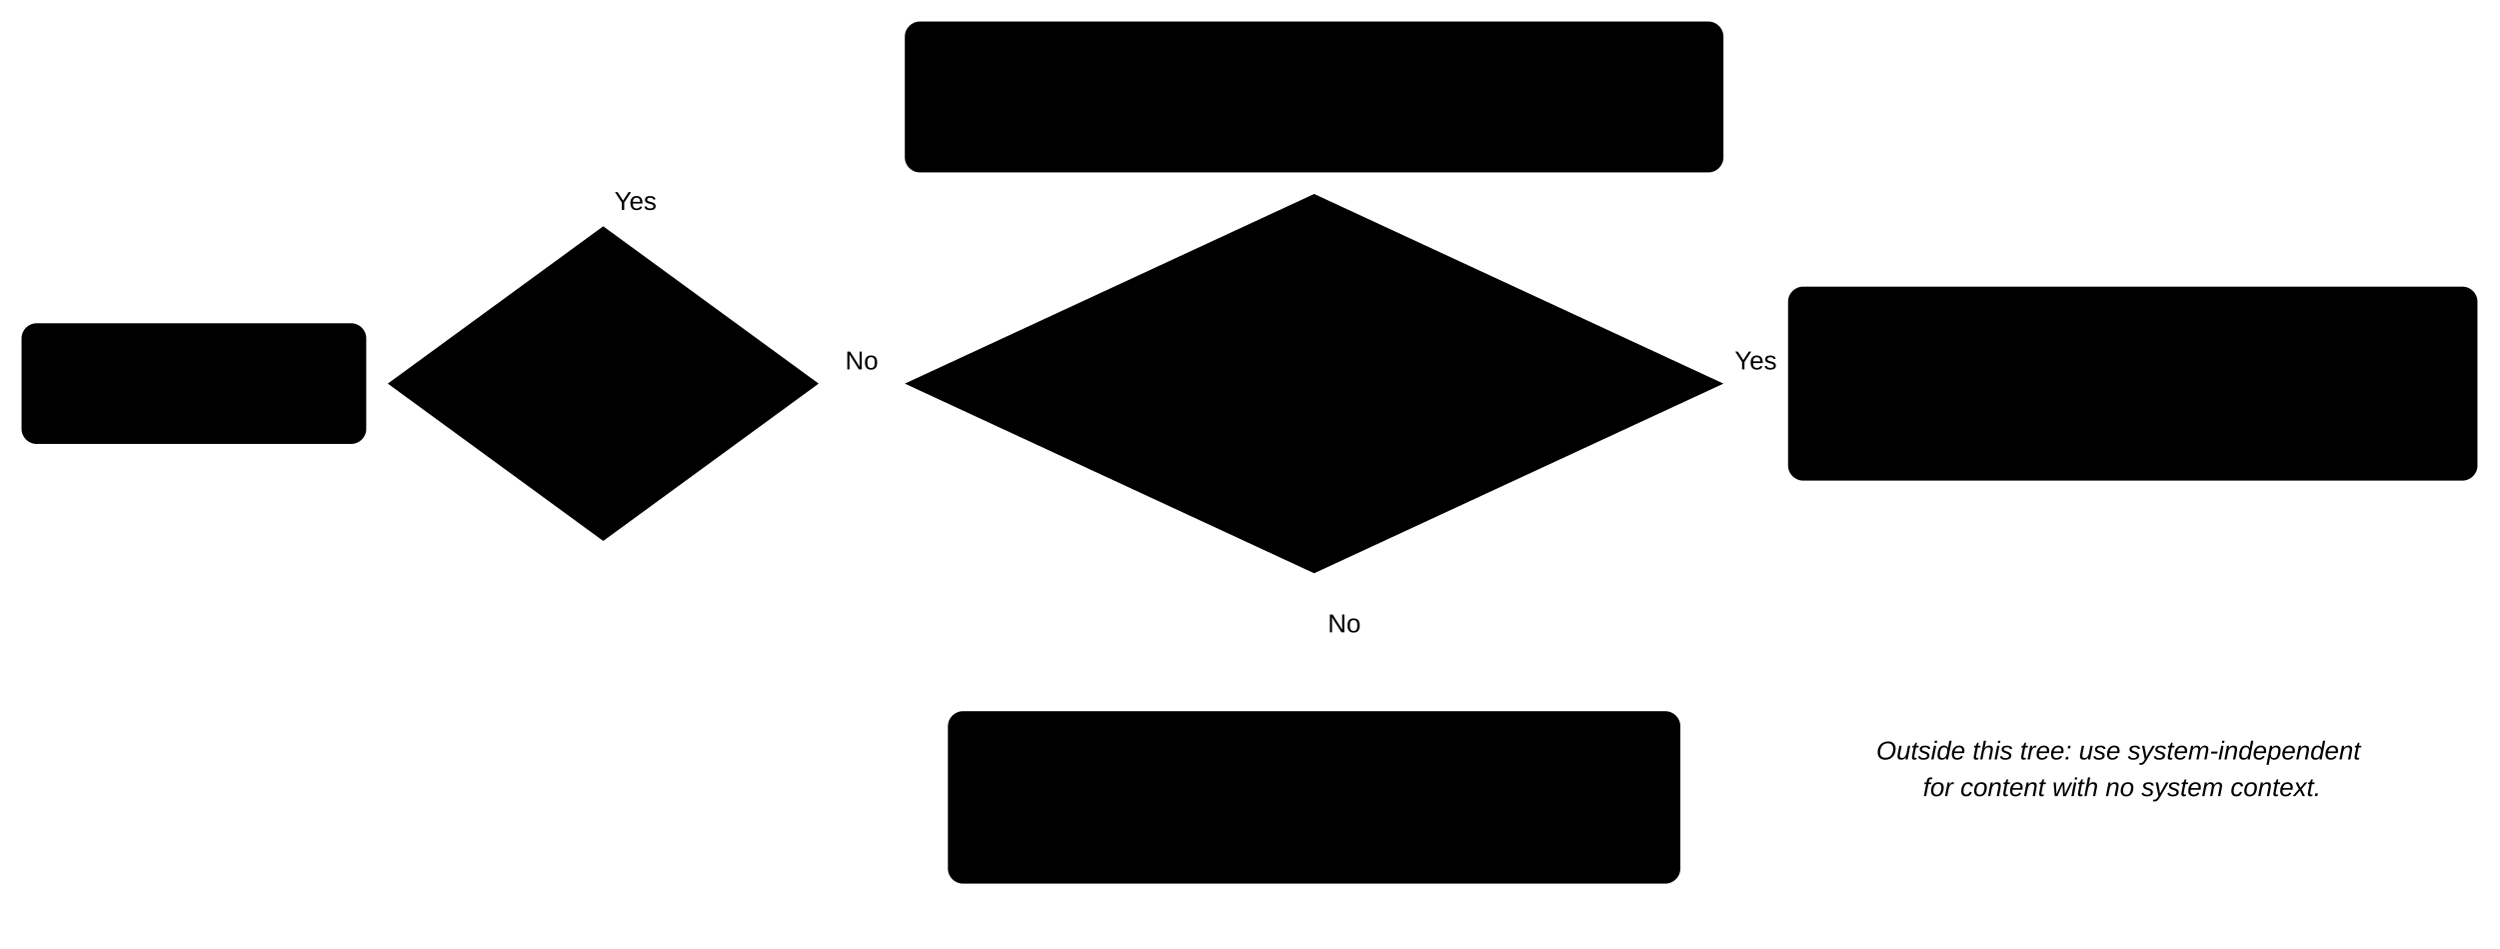
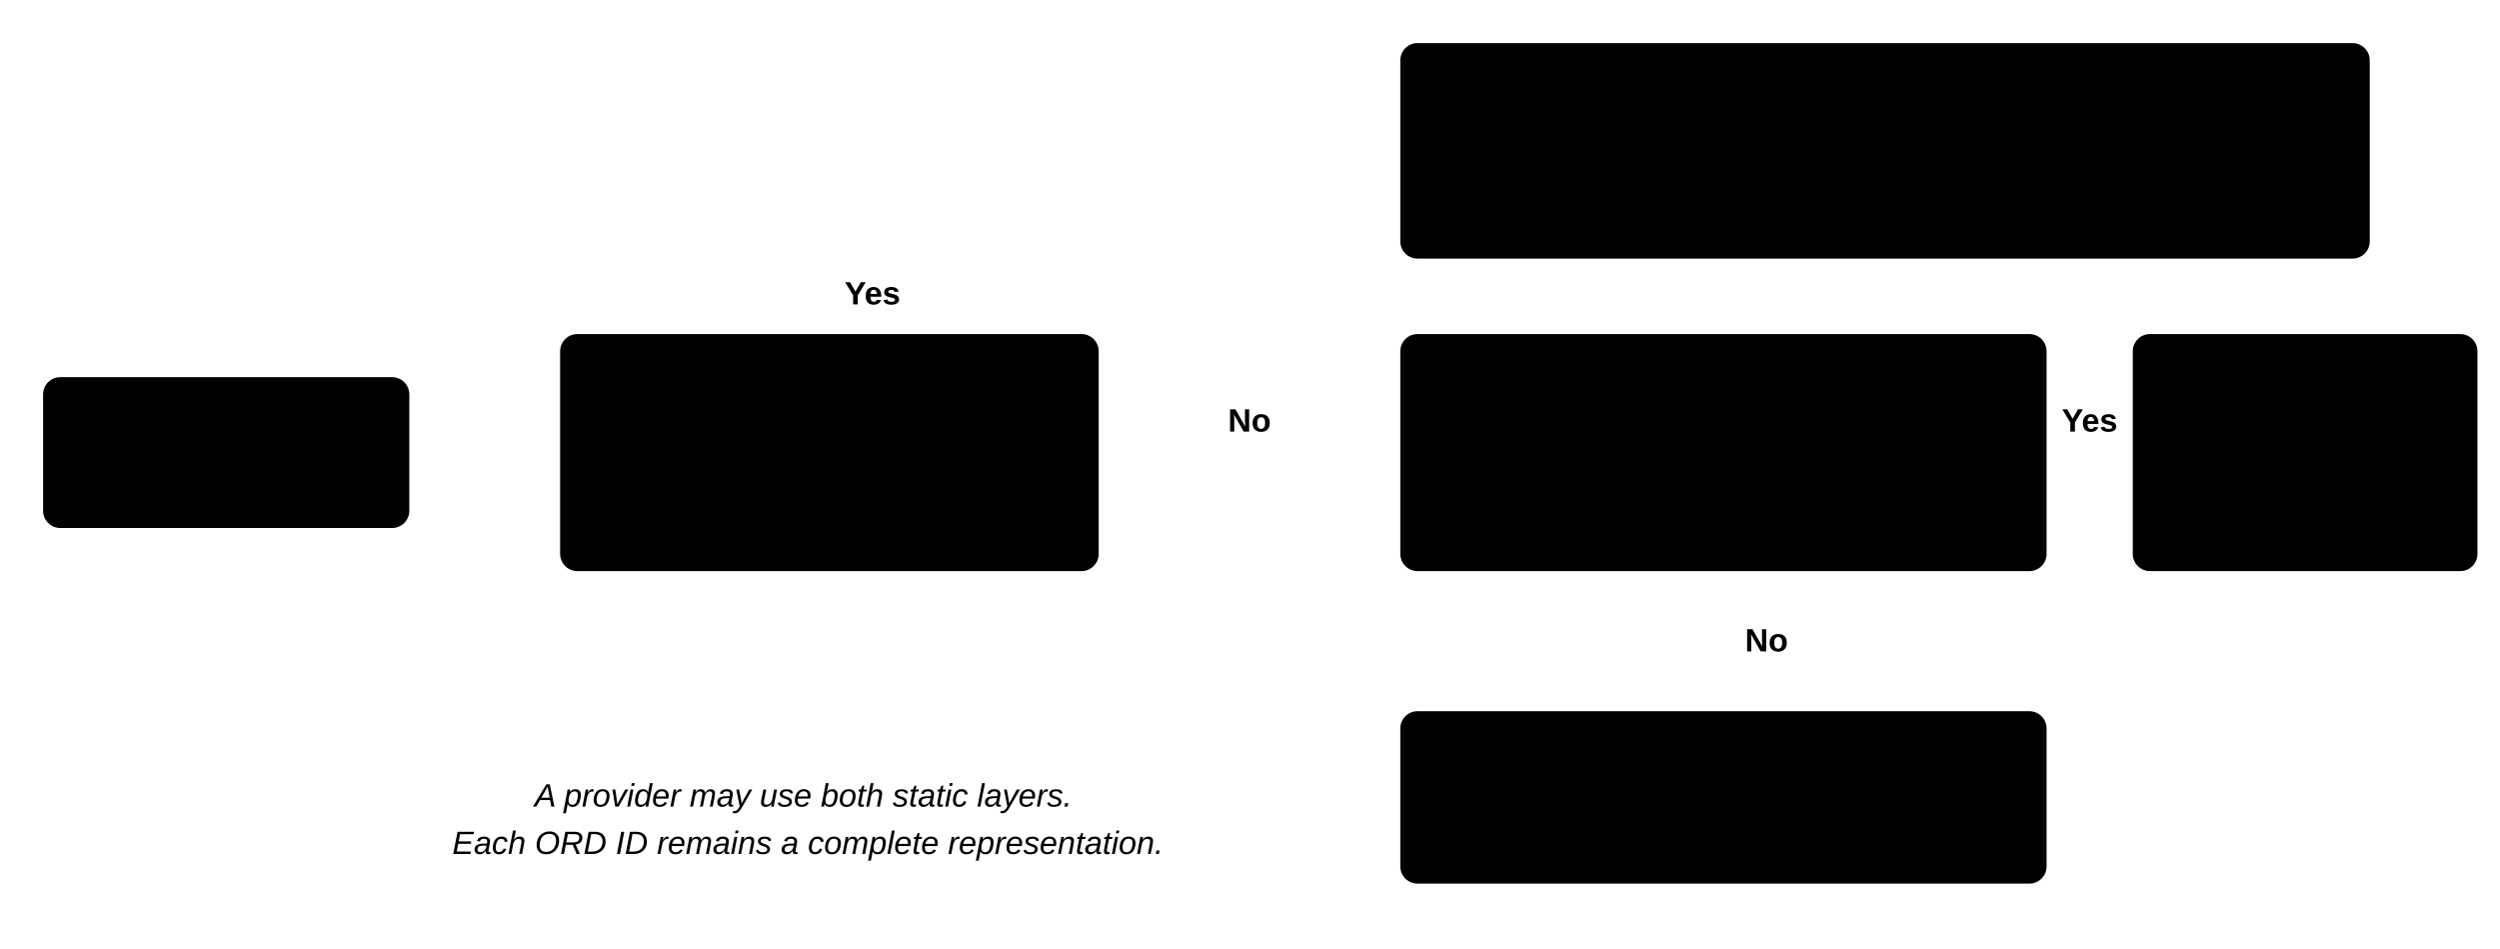
<svg xmlns="http://www.w3.org/2000/svg" width="1160" height="440" viewBox="0 0 1160 440" role="img" aria-labelledby="title description">
  <defs>
-     <marker id="arrow" markerWidth="8" markerHeight="8" refX="7" refY="4" orient="auto" markerUnits="strokeWidth">
-       <path d="M0 0 8 4 0 8z" class="arrow-head" />
+     <marker id="arrow" markerWidth="10" markerHeight="10" refX="9" refY="5" orient="auto" markerUnits="strokeWidth">
+       <path d="M0 0 10 5 0 10z" class="arrow-head" />
    </marker>
    <style>
      svg { color-scheme: light dark; font-family: Arial, Helvetica, sans-serif; }
      .entry { fill: light-dark(#dae8fc, #1e3a5f); stroke: light-dark(#6c8ebf, #8ab4f8); stroke-width: 2; }
-       .decision { fill: light-dark(#f5f5f5, #2b2d31); stroke: light-dark(#666, #c5c7ca); stroke-width: 1.5; }
-       .recommended { fill: light-dark(#d5e8d4, #1f4328); stroke: light-dark(#82b366, #88cf8c); stroke-width: 2; }
-       .option { fill: light-dark(#fff2cc, #4d411c); stroke: light-dark(#d6b656, #e0c66d); stroke-width: 2; }
-       .edge { fill: none; stroke: light-dark(#4d4d4d, #d4d4d4); stroke-width: 1.5; marker-end: url(#arrow); }
+       .decision { fill: light-dark(#f5f5f5, #2b2d31); stroke: light-dark(#666, #c5c7ca); stroke-width: 2; }
+       .result { fill: light-dark(#d5e8d4, #1f4328); stroke: light-dark(#82b366, #88cf8c); stroke-width: 2; }
+       .edge { fill: none; stroke: light-dark(#4d4d4d, #d4d4d4); stroke-width: 2; marker-end: url(#arrow); }
      .arrow-head { fill: context-stroke; }
-       text { fill: light-dark(#1f2328, #f2f3f5); font-size: 14px; text-anchor: middle; dominant-baseline: middle; }
-       .compact { font-size: 12px; }
-       .label { font-size: 12px; paint-order: stroke; stroke: light-dark(#fff, #1b1b1b); stroke-width: 4px; stroke-linejoin: round; }
-       .note { font-size: 12px; font-style: italic; }
+       text { fill: light-dark(#1f2328, #f2f3f5); font-size: 17px; text-anchor: middle; dominant-baseline: middle; }
+       .label { font-size: 15px; font-weight: 700; paint-order: stroke; stroke: light-dark(#fff, #1b1b1b); stroke-width: 5px; stroke-linejoin: round; }
+       .note { font-size: 15px; font-style: italic; }
    </style>
  </defs>
-   <rect class="entry" x="10" y="150" width="160" height="56" rx="7" />
-   <text x="90" y="169">
-     <tspan x="90">ORD metadata</tspan>
-     <tspan x="90" dy="17">to publish</tspan>
+   <rect class="entry" x="20" y="175" width="170" height="70" rx="8" />
+   <text x="105" y="198">
+     <tspan x="105">ORD metadata</tspan>
+     <tspan x="105" dy="24">to publish</tspan>
  </text>
-   <polygon class="decision" points="280,105 380,178 280,251 180,178" />
-   <text x="280" y="169">
-     <tspan x="280">Is the metadata</tspan>
-     <tspan x="280" dy="17">tenant-specific?</tspan>
+   <rect class="decision" x="260" y="155" width="250" height="110" rx="8" />
+   <text x="385" y="185">
+     <tspan x="385">Does this metadata vary</tspan>
+     <tspan x="385" dy="24">by tenant or system instance?</tspan>
  </text>
-   <path class="edge" d="M170 178h10" />
-   <rect class="option" x="420" y="10" width="380" height="70" rx="7" />
-   <text x="610" y="28">
-     <tspan x="610">Publish a complete system-instance</tspan>
-     <tspan x="610" dy="17">perspective for each tenant</tspan>
-     <tspan x="610" dy="17">Also apply the static decision below</tspan>
+   <path class="edge" d="M190 210h70" />
+   <rect class="result" x="650" y="20" width="450" height="100" rx="8" />
+   <text x="875" y="48">
+     <tspan x="875">Publish in a complete system-instance perspective</tspan>
+     <tspan x="875" dy="24">Also publish the applicable static layers below</tspan>
  </text>
-   <path class="edge" d="M280 105V45h140" />
-   <text class="label" x="295" y="94">Yes</text>
-   <polygon class="decision" points="610,90 800,178 610,266 420,178" />
-   <text class="compact" x="610" y="146">
-     <tspan x="610">Are multiple versions of the same</tspan>
-     <tspan x="610" dy="16">application deployed at the same time</tspan>
-     <tspan x="610" dy="16">in one environment tier</tspan>
-     <tspan x="610" dy="16">(for example, production)?</tspan>
+   <path class="edge" d="M385 155V70h265" />
+   <text class="label" x="405" y="137">Yes</text>
+   <rect class="decision" x="650" y="155" width="300" height="110" rx="8" />
+   <text x="800" y="185">
+     <tspan x="800">Can this static metadata differ</tspan>
+     <tspan x="800" dy="24">between system versions?</tspan>
  </text>
-   <path class="edge" d="M380 178h40" />
-   <text class="label" x="400" y="168">No</text>
-   <rect class="option" x="830" y="133" width="320" height="90" rx="7" />
-   <text x="990" y="153">
-     <tspan x="990">Publish a complete system-version</tspan>
-     <tspan x="990" dy="17">perspective for each relevant version</tspan>
-     <tspan x="990" dy="17">Enables exact lookup</tspan>
-     <tspan x="990" dy="17">and metadata history</tspan>
+   <path class="edge" d="M510 210h140" />
+   <text class="label" x="580" y="196">No</text>
+   <rect class="result" x="650" y="330" width="300" height="80" rx="8" />
+   <text x="800" y="358">
+     <tspan x="800">Publish in system-type</tspan>
+     <tspan x="800" dy="24">Version-independent layer</tspan>
  </text>
-   <path class="edge" d="M800 178h30" />
-   <text class="label" x="815" y="168">Yes</text>
-   <rect class="recommended" x="440" y="330" width="340" height="80" rx="7" />
-   <text x="610" y="345">
-     <tspan x="610">Publish a complete system-type perspective</tspan>
-     <tspan x="610" dy="17">Recommended default:</tspan>
-     <tspan x="610" dy="17">simpler lookup, less metadata</tspan>
+   <path class="edge" d="M800 265v65" />
+   <text class="label" x="820" y="298">No</text>
+   <rect class="result" x="990" y="155" width="160" height="110" rx="8" />
+   <text x="1070" y="185">
+     <tspan x="1070">Publish in</tspan>
+     <tspan x="1070" dy="24">system-version</tspan>
+     <tspan x="1070" dy="24">Version layer</tspan>
  </text>
-   <path class="edge" d="M610 266v64" />
-   <text class="label" x="624" y="290">No</text>
-   <text class="note" x="985" y="349">
-     <tspan x="985">Outside this tree: use system-independent</tspan>
-     <tspan x="985" dy="17">for content with no system context.</tspan>
+   <path class="edge" d="M950 210h40" />
+   <text class="label" x="970" y="196">Yes</text>
+   <text class="note" x="375" y="370">
+     <tspan x="375">A provider may use both static layers.</tspan>
+     <tspan x="375" dy="22">Each ORD ID remains a complete representation.</tspan>
  </text>
</svg>
